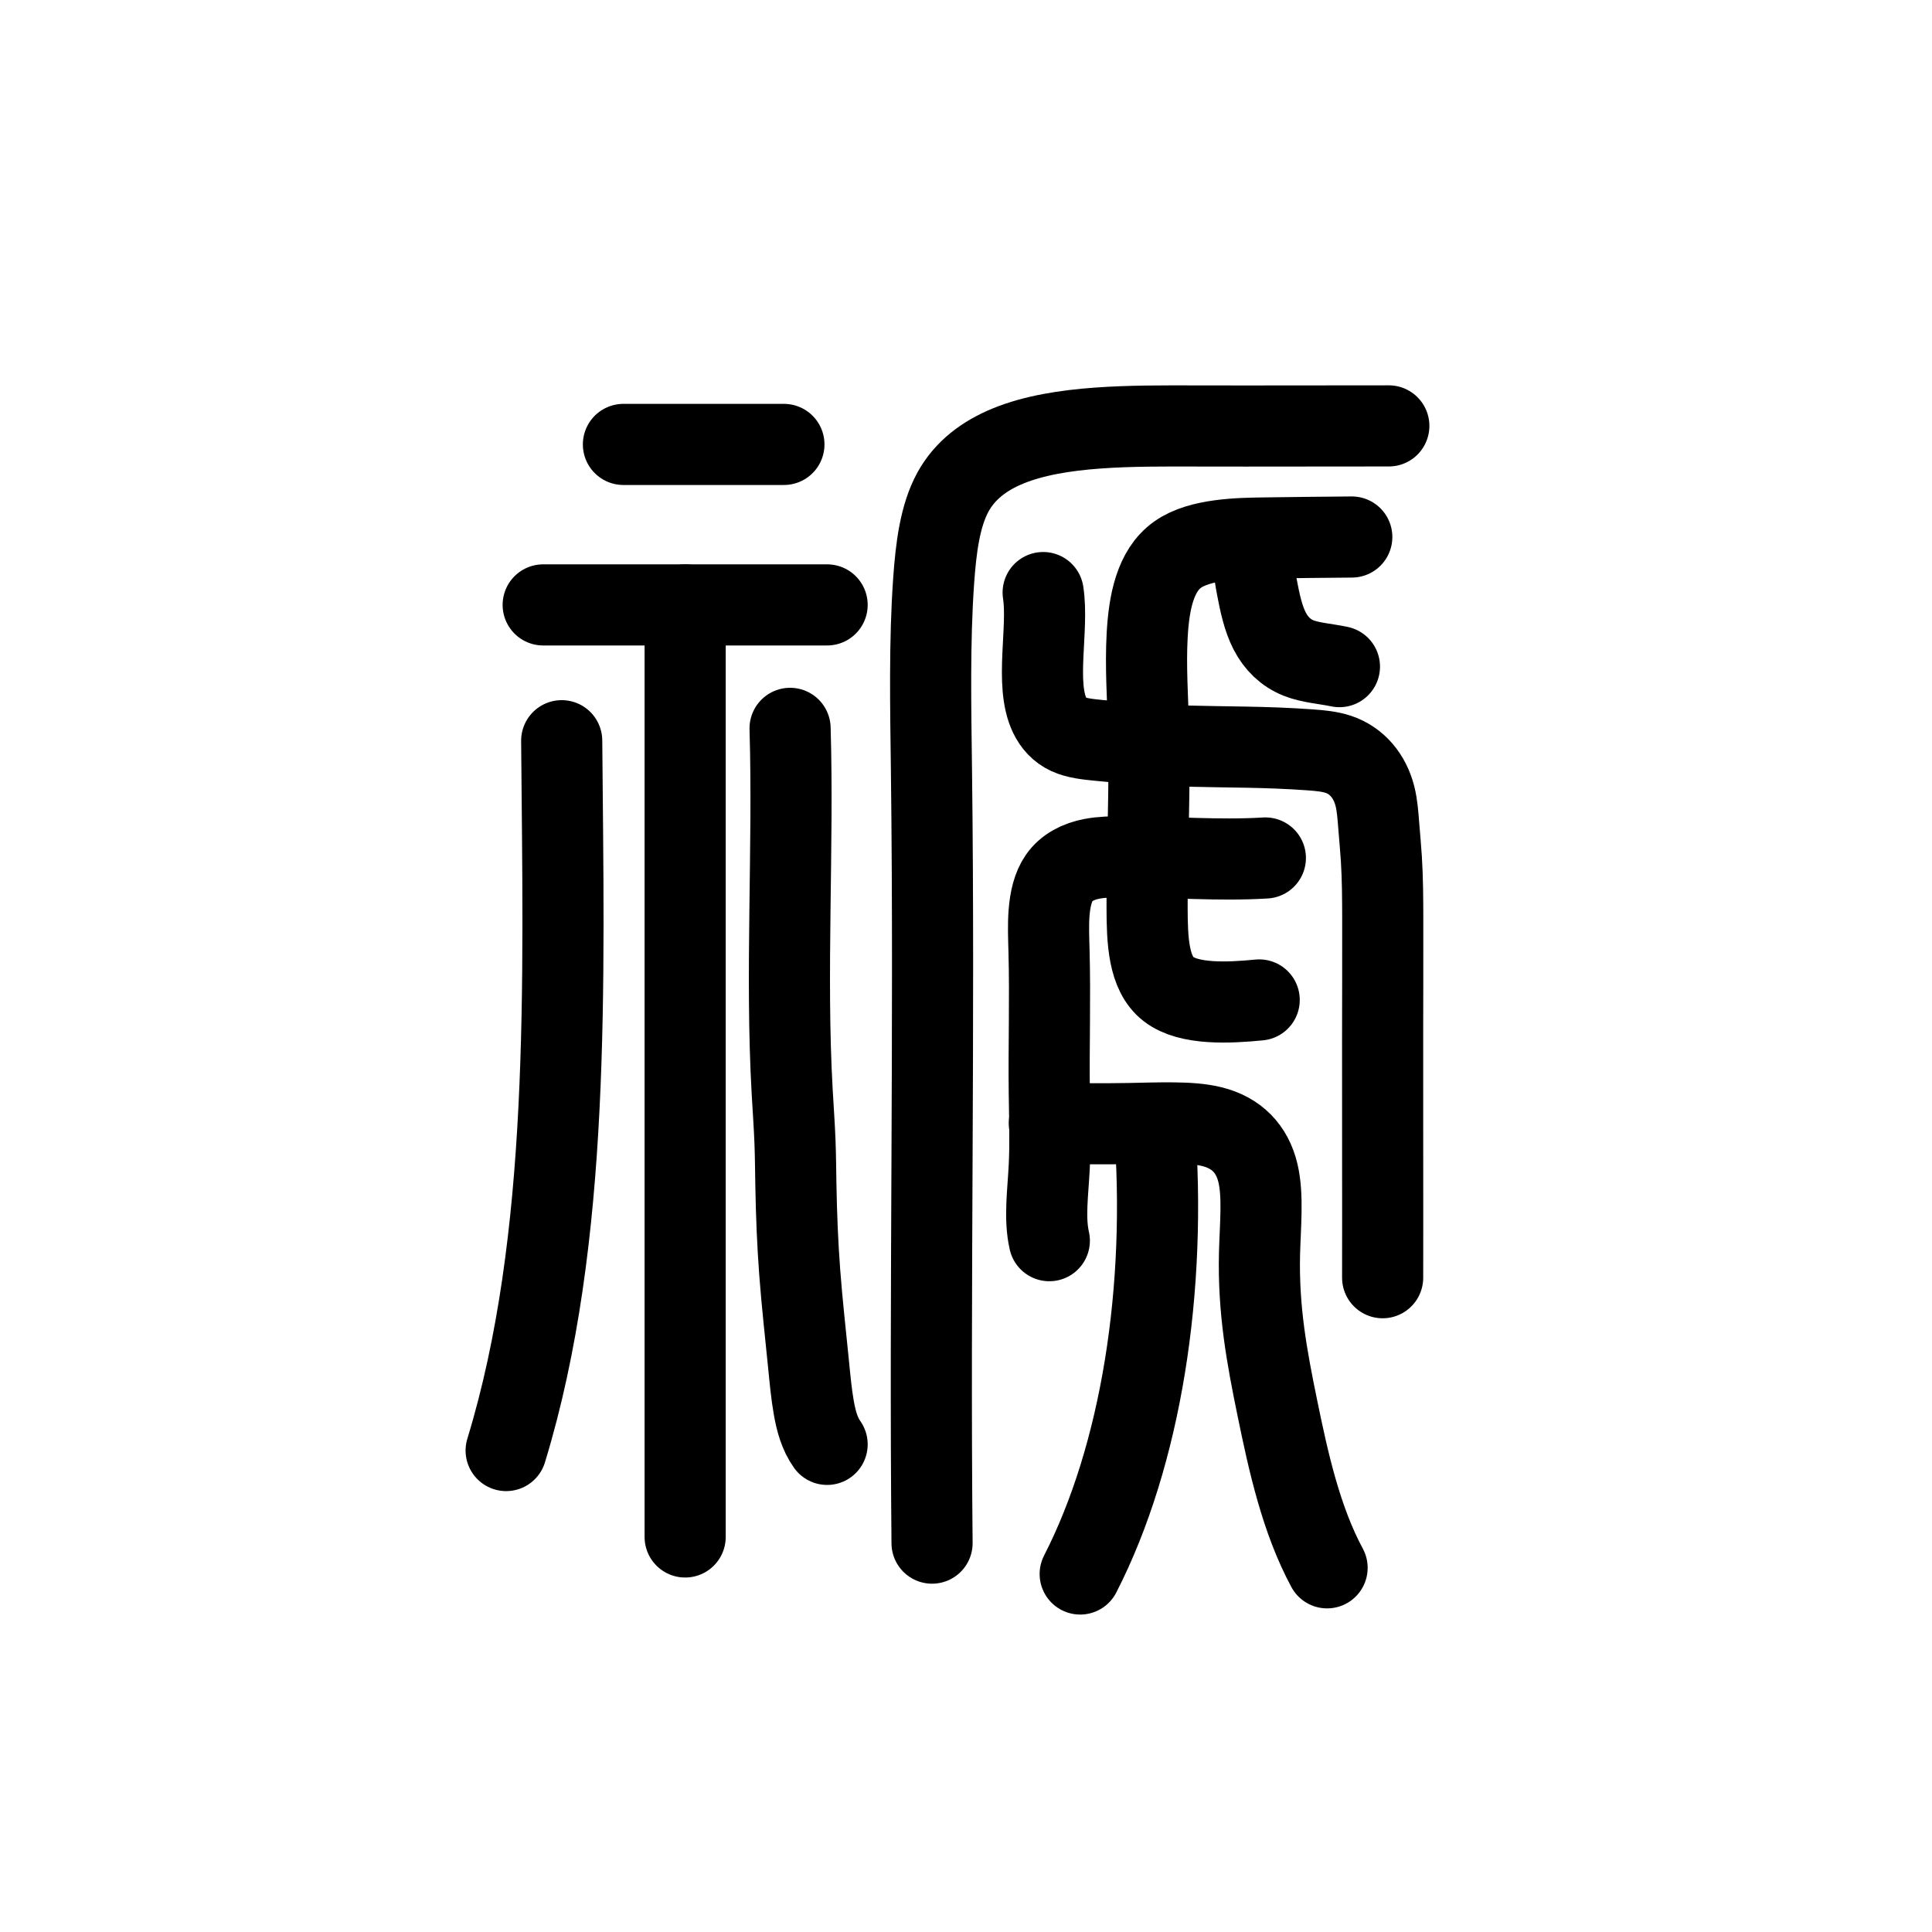
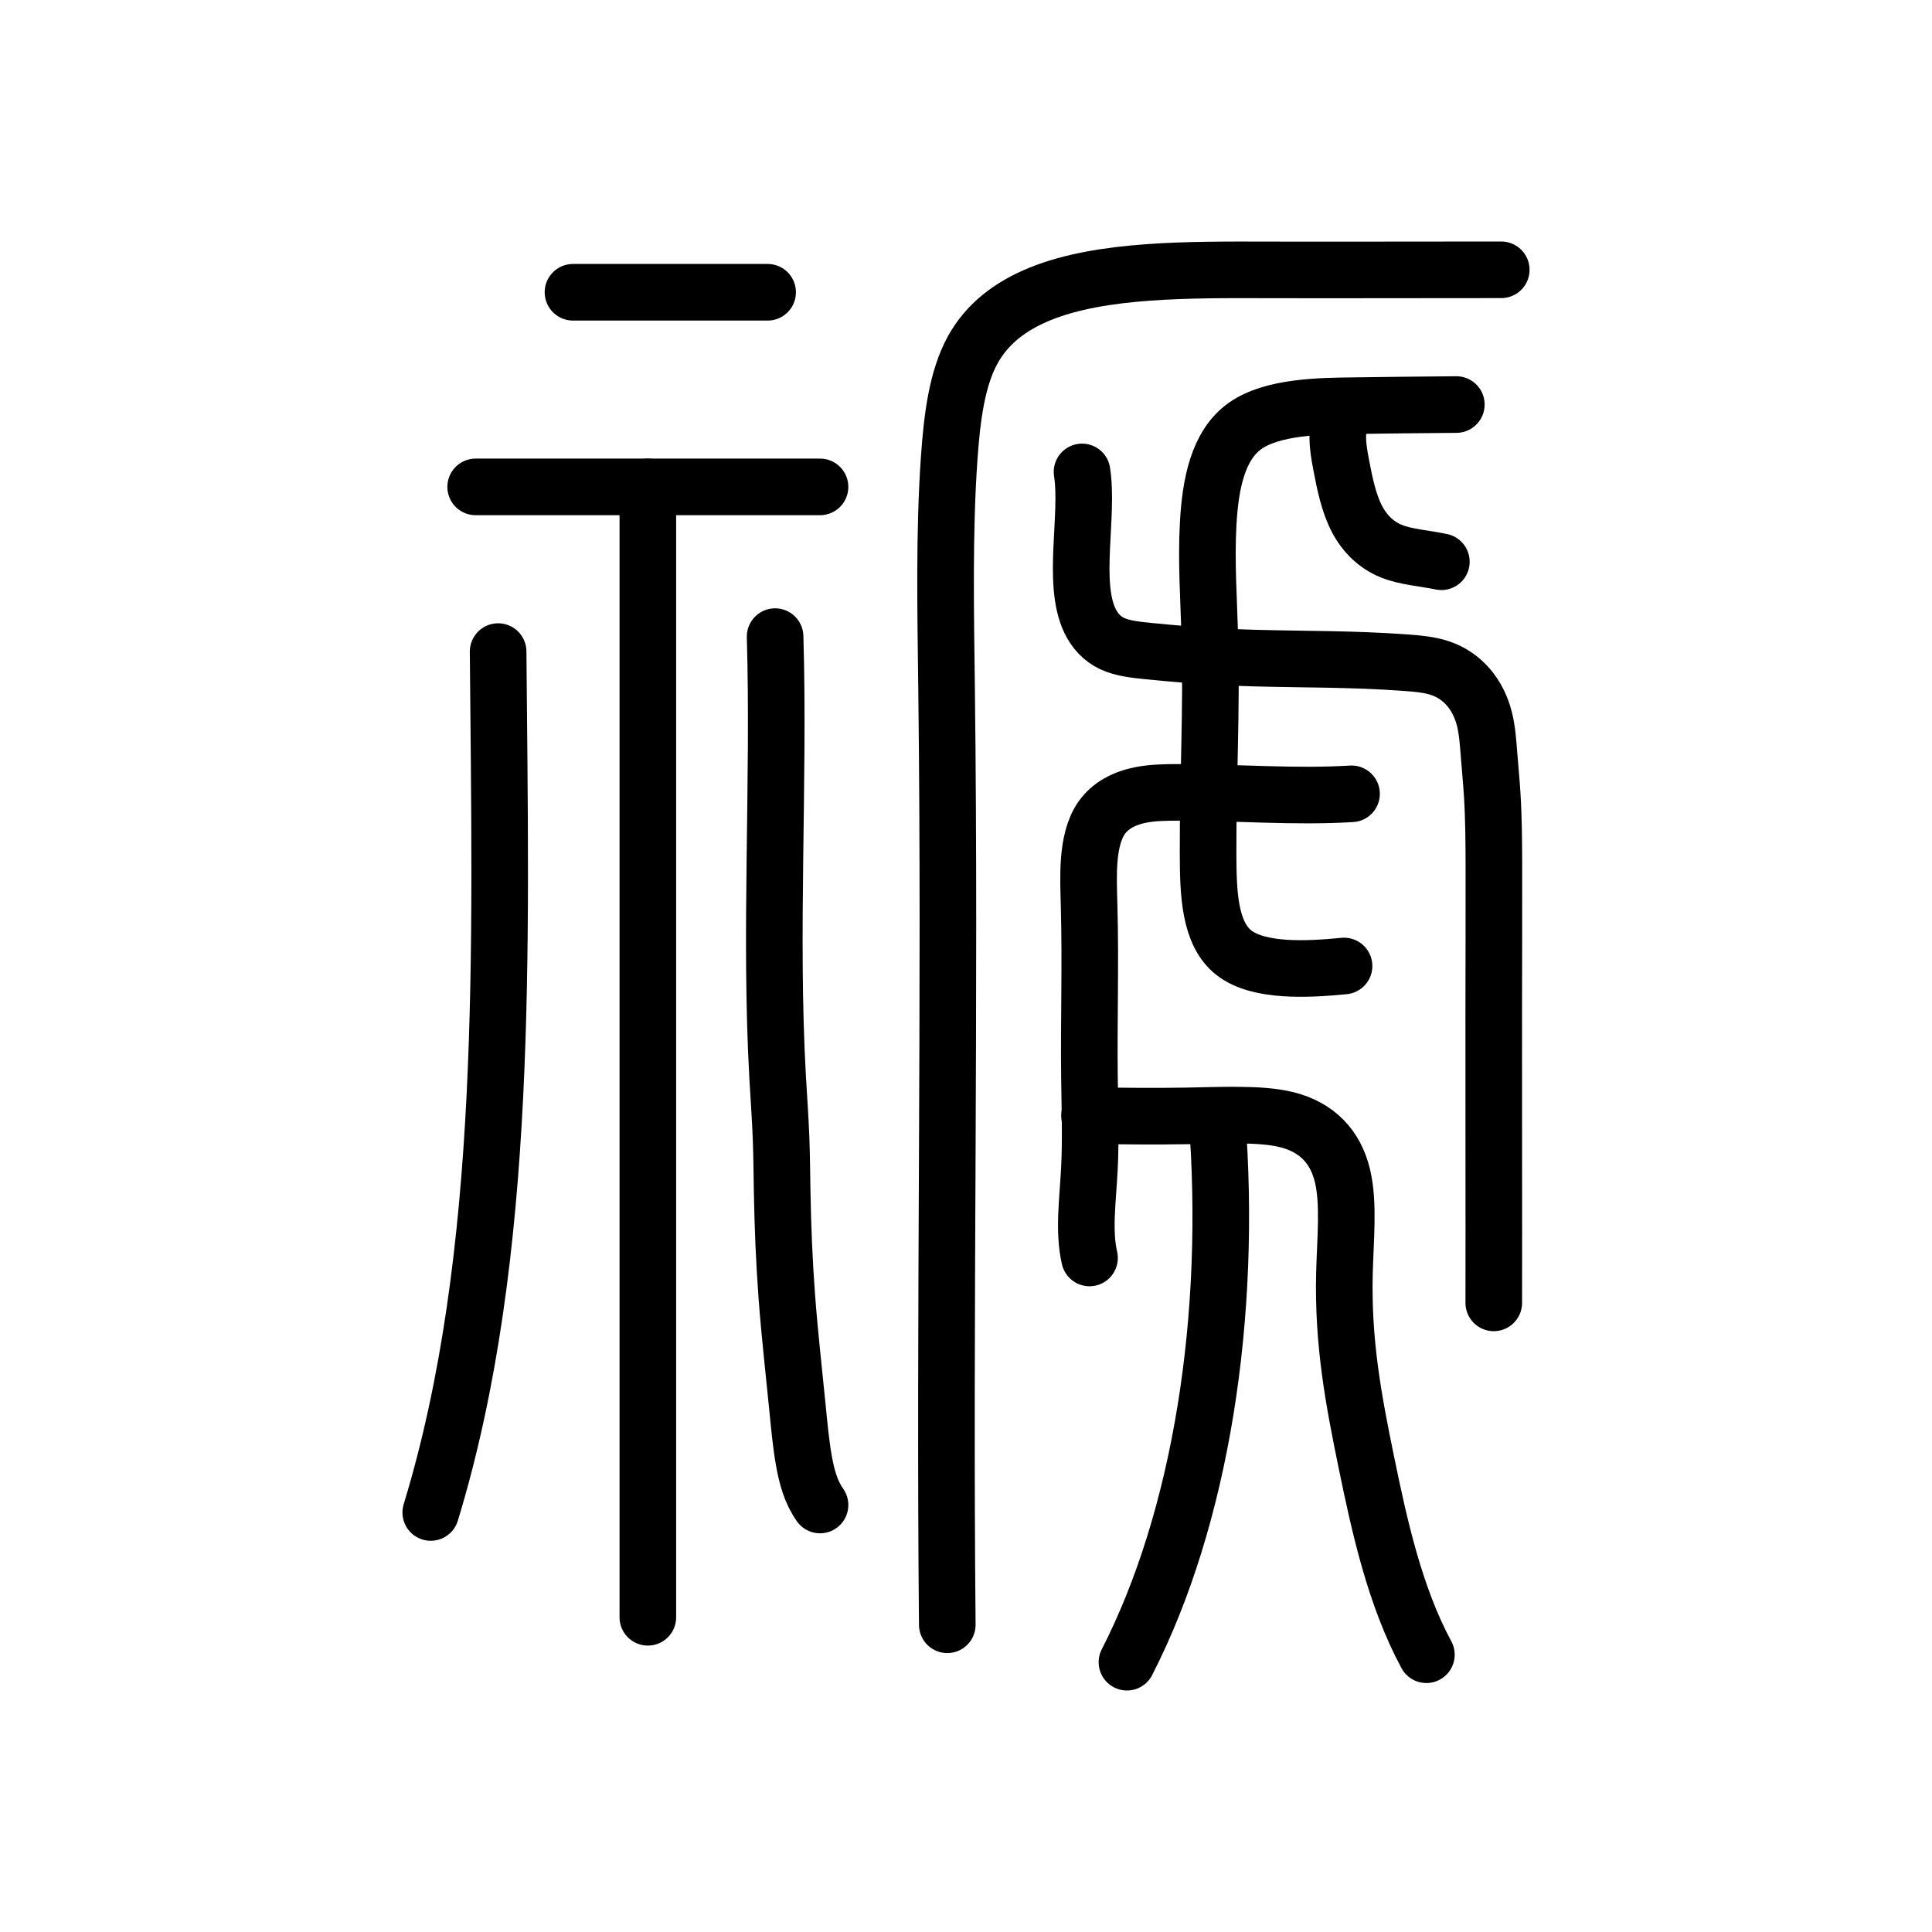
<svg xmlns="http://www.w3.org/2000/svg" viewBox="0 0 1024 1024">
-   <g fill="none" stroke="black" stroke-width="43" stroke-linecap="round" stroke-linejoin="round">
-     <path id="stroke-1" d="M 363.144,320.613 L 363.144,814.62" />
-     <path id="stroke-2" d="M 556.166,595.425 C 570.569,595.547 584.085,595.766 598.442,595.504 C 606.173,595.362 614.147,595.081 622.013,595.173 C 629.22,595.256 636.334,595.653 642.398,597.167 C 655.471,600.43 663.658,608.888 666.718,621.692 C 669.594,633.728 667.939,649.607 667.573,664.265 C 666.819,694.516 671.553,719.572 676.969,746.008 C 682.886,774.892 689.616,805.423 703.387,830.978" />
-     <path id="stroke-3" d="M 611.783,595.425 C 618.742,683.235 604.724,771.43 572.524,834.249" />
-     <path id="stroke-4" d="M 667.399,287.898 C 663.292,294.956 664.616,302.874 666.162,311.059 C 667.709,319.244 669.477,327.694 672.938,334.407 C 676.397,341.12 681.548,346.095 688.216,348.755 C 694.532,351.275 702.209,351.719 709.93,353.329" />
-     <path id="stroke-5" d="M 268.268,768.818 C 302.625,656.341 298.783,522.222 297.712,392.588" />
-     <path id="stroke-6" d="M 287.898,320.613 L 438.39,320.613" />
-     <path id="stroke-7" d="M 330.428,235.553 L 415.489,235.553" />
-     <path id="stroke-8" d="M 418.76,386.045 C 420.631,449.61 416.325,515.736 419.868,578.608 C 420.373,587.575 421.037,596.475 421.373,605.512 C 421.652,613.03 421.704,620.643 421.837,628.222 C 422.112,643.829 422.736,659.292 423.881,674.527 C 425.107,690.818 426.93,706.849 428.538,723.083 C 429.311,730.891 430.035,738.747 431.309,746.001 C 432.582,753.255 434.406,759.908 438.39,765.546" />
-     <path id="stroke-9" d="M 494.006,817.891 C 492.69,680.525 495.405,546.361 493.697,408.722 C 493.273,374.587 492.577,340.239 494.851,307.898 C 496.086,290.342 498.196,273.378 505.074,260.819 C 511.374,249.315 521.675,241.508 534.55,236.279 C 561.482,225.342 599.679,225.686 635.188,225.778 C 669.329,225.866 700.985,225.72 736.102,225.738" />
-     <path id="stroke-10" d="M 552.895,314.07 C 555.885,333.222 548.349,362.413 556.338,379.086 C 558.456,383.508 561.667,387.05 566.146,389.128 C 570.625,391.206 576.372,391.82 582.165,392.396 C 592.046,393.377 602.06,394.245 612.073,394.789 C 633.756,395.967 655.437,395.627 676.925,396.472 C 682.742,396.701 688.545,397.017 694.28,397.433 C 699.577,397.818 704.815,398.288 709.407,399.834 C 719.192,403.13 726.034,411.315 728.736,421.97 C 730.003,426.969 730.359,432.513 730.785,437.899 C 731.246,443.732 731.788,449.381 732.149,455.11 C 732.816,465.693 732.864,476.551 732.882,487.435 C 732.916,508.116 732.843,528.892 732.818,549.632 C 732.766,592.203 732.916,634.619 732.831,677.214" />
-     <path id="stroke-11" d="M 556.166,657.585 C 553.446,645.719 555.426,632.299 556.122,618.419 C 556.772,605.436 556.298,592.051 556.139,578.927 C 555.835,553.773 556.688,529.578 555.993,503.764 C 555.812,497.029 555.525,490.185 556.042,483.673 C 556.594,476.712 558.065,470.13 561.429,465.293 C 565.228,459.83 571.441,456.591 578.794,455.184 C 583.87,454.212 589.49,454.114 595.077,454.115 C 620.781,454.124 645.809,456.255 670.671,454.748" />
-     <path id="stroke-12" d="M 667.399,529.994 C 651.441,531.562 630.189,532.656 619.334,524.244 C 608.6,515.925 608.033,498.31 607.981,481.188 C 607.88,448.612 609.64,417.821 608.747,386.199 C 608.285,369.843 607.113,353.265 608.019,336.775 C 608.964,319.562 612.172,302.444 624.182,293.944 C 630.187,289.694 638.392,287.598 646.585,286.481 C 655.211,285.305 663.823,285.212 672.174,285.11 C 686.361,284.937 699.798,284.735 716.473,284.626" />
+   <g fill="none" stroke="black" stroke-width="30" stroke-linecap="round" stroke-linejoin="round">
+     <path id="stroke-1" d="M343.372 258.064V857.194" />
+     <path id="stroke-2" d="M577.468 591.355C594.936 591.503 611.328 591.769 628.74 591.451C638.116 591.279 647.787 590.938 657.327 591.049C666.068 591.15 674.695 591.632 682.05 593.468C697.905 597.425 707.834 607.683 711.545 623.212C715.033 637.809 713.026 657.067 712.582 674.844C711.668 711.532 717.409 741.92 723.977 773.982C731.154 809.012 739.316 846.04 756.017 877.033" />
+     <path id="stroke-3" d="M644.92 591.355C653.36 697.851 636.359 804.813 597.307 881.0" />
+     <path id="stroke-4" d="M712.371 218.387C707.39 226.947 708.996 236.55 710.871 246.477C712.747 256.404 714.891 266.652 719.089 274.793C723.284 282.935 729.531 288.969 737.618 292.195C745.278 295.251 754.588 295.789 763.952 297.742" />
+     <path id="stroke-5" d="M228.306 801.646C269.974 665.234 265.315 502.575 264.016 345.355" />
+     <path id="stroke-6" d="M252.113 258.064H434.63" />
+     <path id="stroke-7" d="M303.694 154.904H406.855" />
+     <path id="stroke-8" d="M410.822 337.42C413.092 414.511 407.869 494.709 412.166 570.959C412.779 581.835 413.584 592.629 413.991 603.589C414.33 612.706 414.393 621.939 414.554 631.131C414.888 650.059 415.645 668.813 417.033 687.29C418.52 707.047 420.731 726.49 422.681 746.178C423.619 755.648 424.497 765.176 426.042 773.973C427.586 782.771 429.798 790.839 434.63 797.677" />
+     <path id="stroke-9" d="M502.081 861.161C500.484 694.564 503.777 531.85 501.706 364.922C501.192 323.524 500.347 281.866 503.105 242.643C504.603 221.352 507.162 200.778 515.504 185.546C523.144 171.594 535.637 162.126 551.252 155.784C583.915 142.52 630.24 142.937 673.306 143.049C714.712 143.155 753.104 142.978 795.694 143" />
+     <path id="stroke-10" d="M573.501 250.129C577.127 273.356 567.988 308.759 577.677 328.98C580.245 334.343 584.14 338.639 589.572 341.159C595.004 343.679 601.974 344.424 608.999 345.122C620.983 346.312 633.128 347.365 645.272 348.024C671.569 349.453 697.863 349.041 723.924 350.066C730.979 350.343 738.017 350.727 744.972 351.231C751.396 351.698 757.749 352.268 763.318 354.143C775.185 358.14 783.483 368.067 786.76 380.989C788.297 387.052 788.729 393.776 789.245 400.308C789.804 407.382 790.462 414.233 790.9 421.182C791.708 434.017 791.767 447.185 791.789 460.385C791.83 485.467 791.741 510.664 791.711 535.818C791.648 587.447 791.83 638.889 791.727 690.549" />
+     <path id="stroke-11" d="M577.468 666.743C574.169 652.351 576.57 636.076 577.415 619.242C578.203 603.496 577.628 587.263 577.435 571.346C577.067 540.84 578.101 511.496 577.258 480.189C577.039 472.021 576.691 463.72 577.318 455.823C577.987 447.38 579.771 439.398 583.851 433.531C588.458 426.906 595.993 422.978 604.911 421.271C611.067 420.092 617.883 419.974 624.659 419.975C655.833 419.986 686.187 422.57 716.339 420.743" />
+     <path id="stroke-12" d="M712.371 512.001C693.017 513.902 667.243 515.229 654.078 505.027C641.06 494.938 640.372 473.574 640.309 452.809C640.187 413.301 642.321 375.958 641.238 337.607C640.678 317.77 639.256 297.664 640.355 277.665C641.501 256.789 645.392 236.029 659.958 225.72C667.24 220.566 677.191 218.024 687.128 216.669C697.589 215.243 708.034 215.13 718.162 215.006C735.368 214.796 751.664 214.551 771.888 214.419" />
  </g>
</svg>
